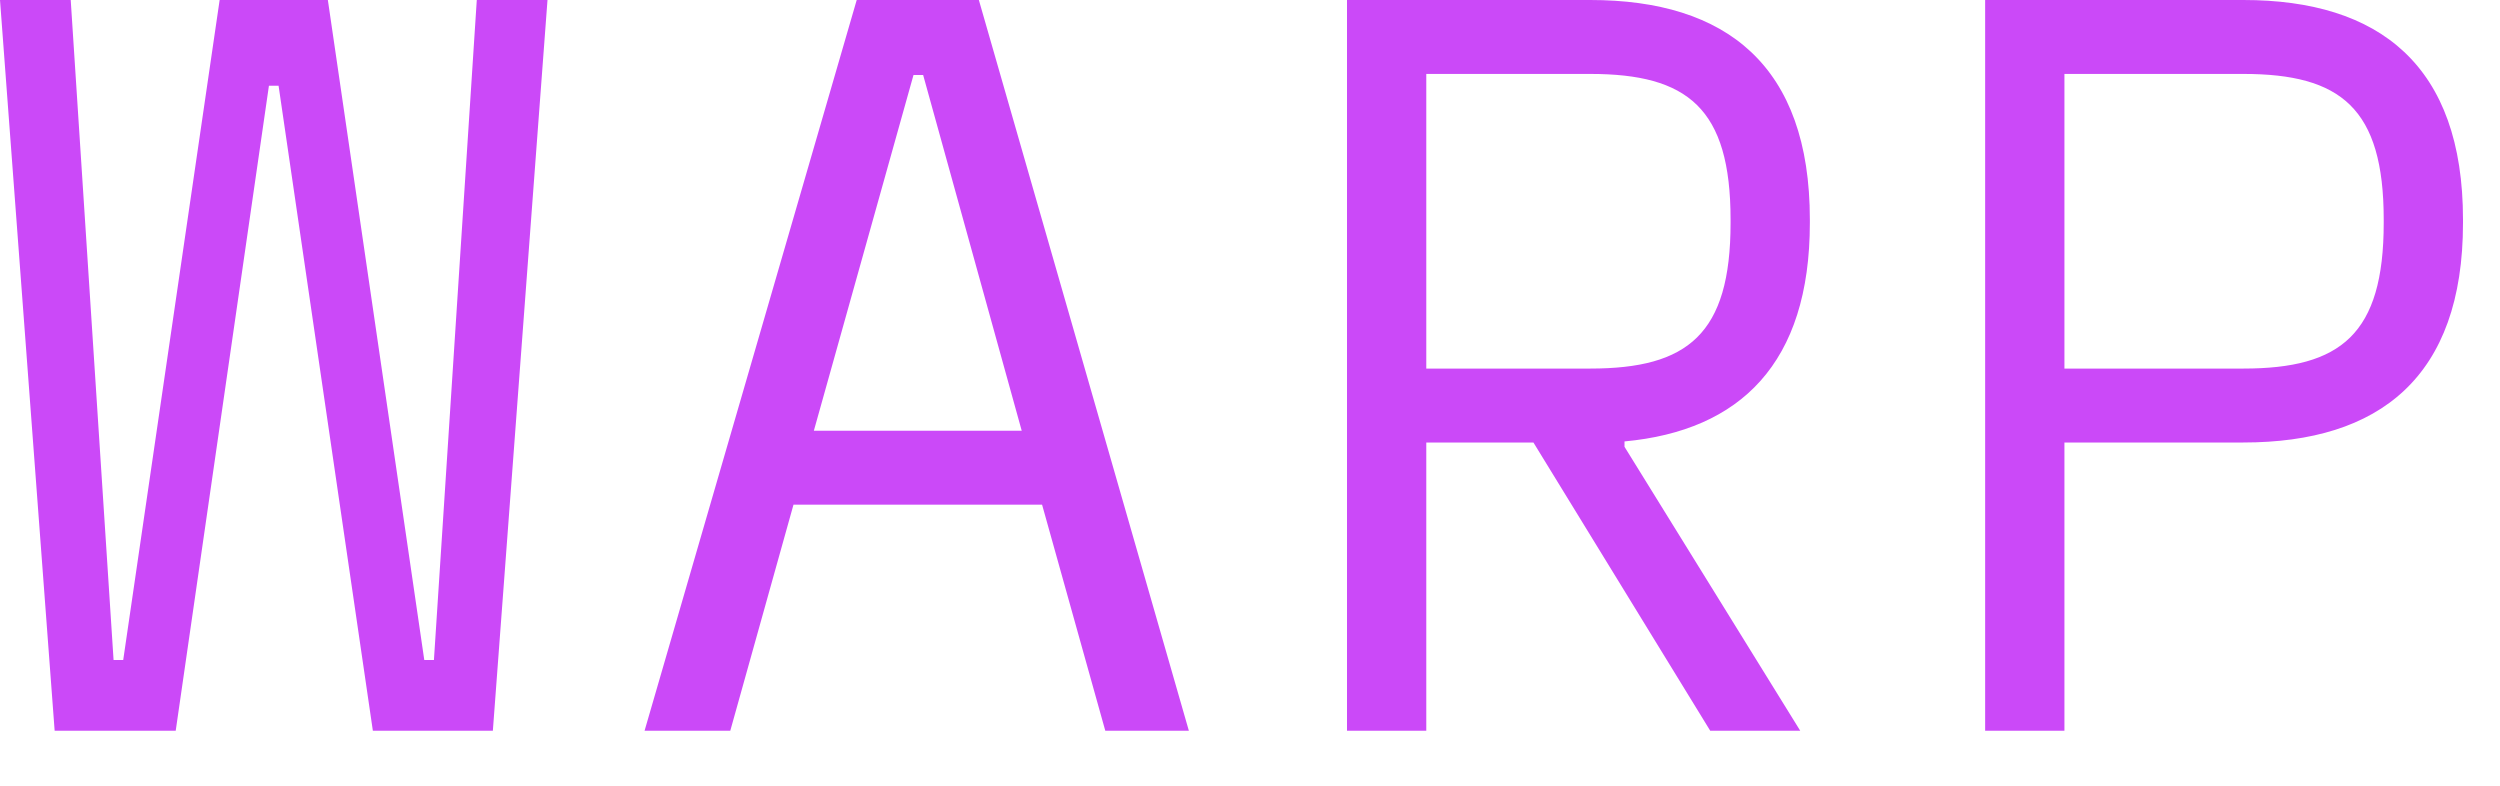
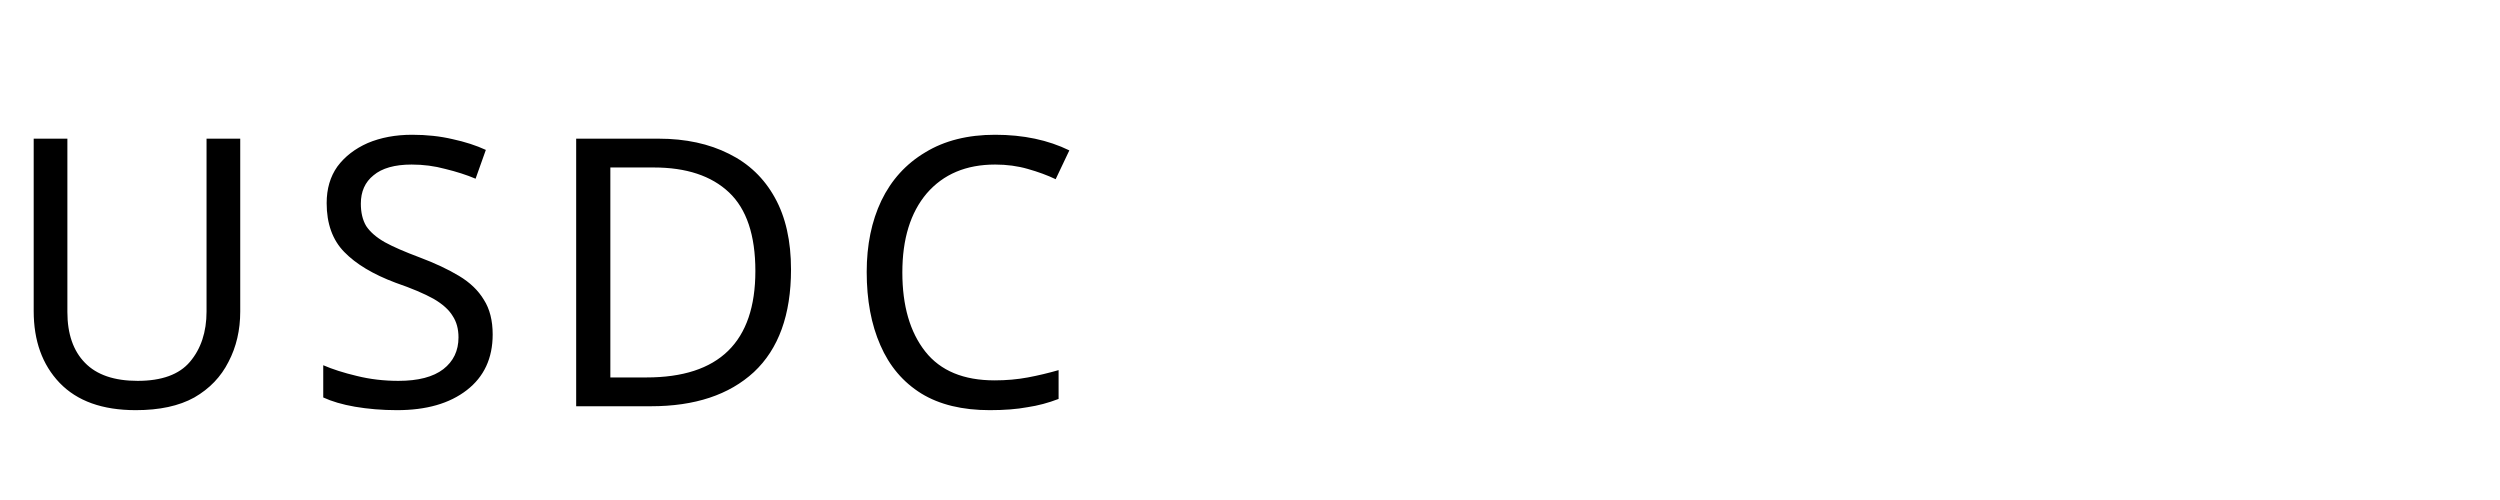
- <svg xmlns="http://www.w3.org/2000/svg" width="35" height="11" viewBox="0 0 35 11" fill="none">
-   <path d="M2.46 10.23H0.765L-0 -2.01464e-05H0.99L1.59 9.24H1.725L3.075 -2.01464e-05H4.59L5.94 9.24H6.075L6.675 -2.01464e-05H7.665L6.9 10.23H5.22L3.9 1.2H3.765L2.46 10.23ZM16.644 10.23H15.474L14.589 7.065H11.109L10.224 10.23H9.024L11.994 -2.01464e-05H13.704L16.644 10.23ZM12.789 1.05L11.394 6.03H14.304L12.924 1.05H12.789ZM25.338 3.075V3.12C25.338 5.085 24.363 6.03 22.743 6.18V6.255L25.203 10.23H23.943L21.468 6.195H19.968V10.23H18.858V-2.01464e-05H22.263C24.168 -2.01464e-05 25.338 0.915 25.338 3.075ZM24.228 3.12V3.075C24.228 1.515 23.628 1.035 22.263 1.035H19.968V5.16H22.263C23.628 5.16 24.228 4.68 24.228 3.12ZM27.792 -2.01464e-05H31.407C33.312 -2.01464e-05 34.482 0.915 34.482 3.075V3.12C34.482 5.28 33.312 6.195 31.407 6.195H28.902V10.23H27.792V-2.01464e-05ZM33.372 3.12V3.075C33.372 1.515 32.772 1.035 31.407 1.035H28.902V5.16H31.407C32.772 5.16 33.372 4.68 33.372 3.12Z" fill="#CB49F8" />
+ <svg xmlns="http://www.w3.org/2000/svg" viewBox="0 0 80 16" role="img" aria-label="USDC">
+   <text x="0" y="13" font-family="system-ui, sans-serif" font-size="12" font-weight="500" fill="currentColor" letter-spacing="0.08em">USDC</text>
</svg>
